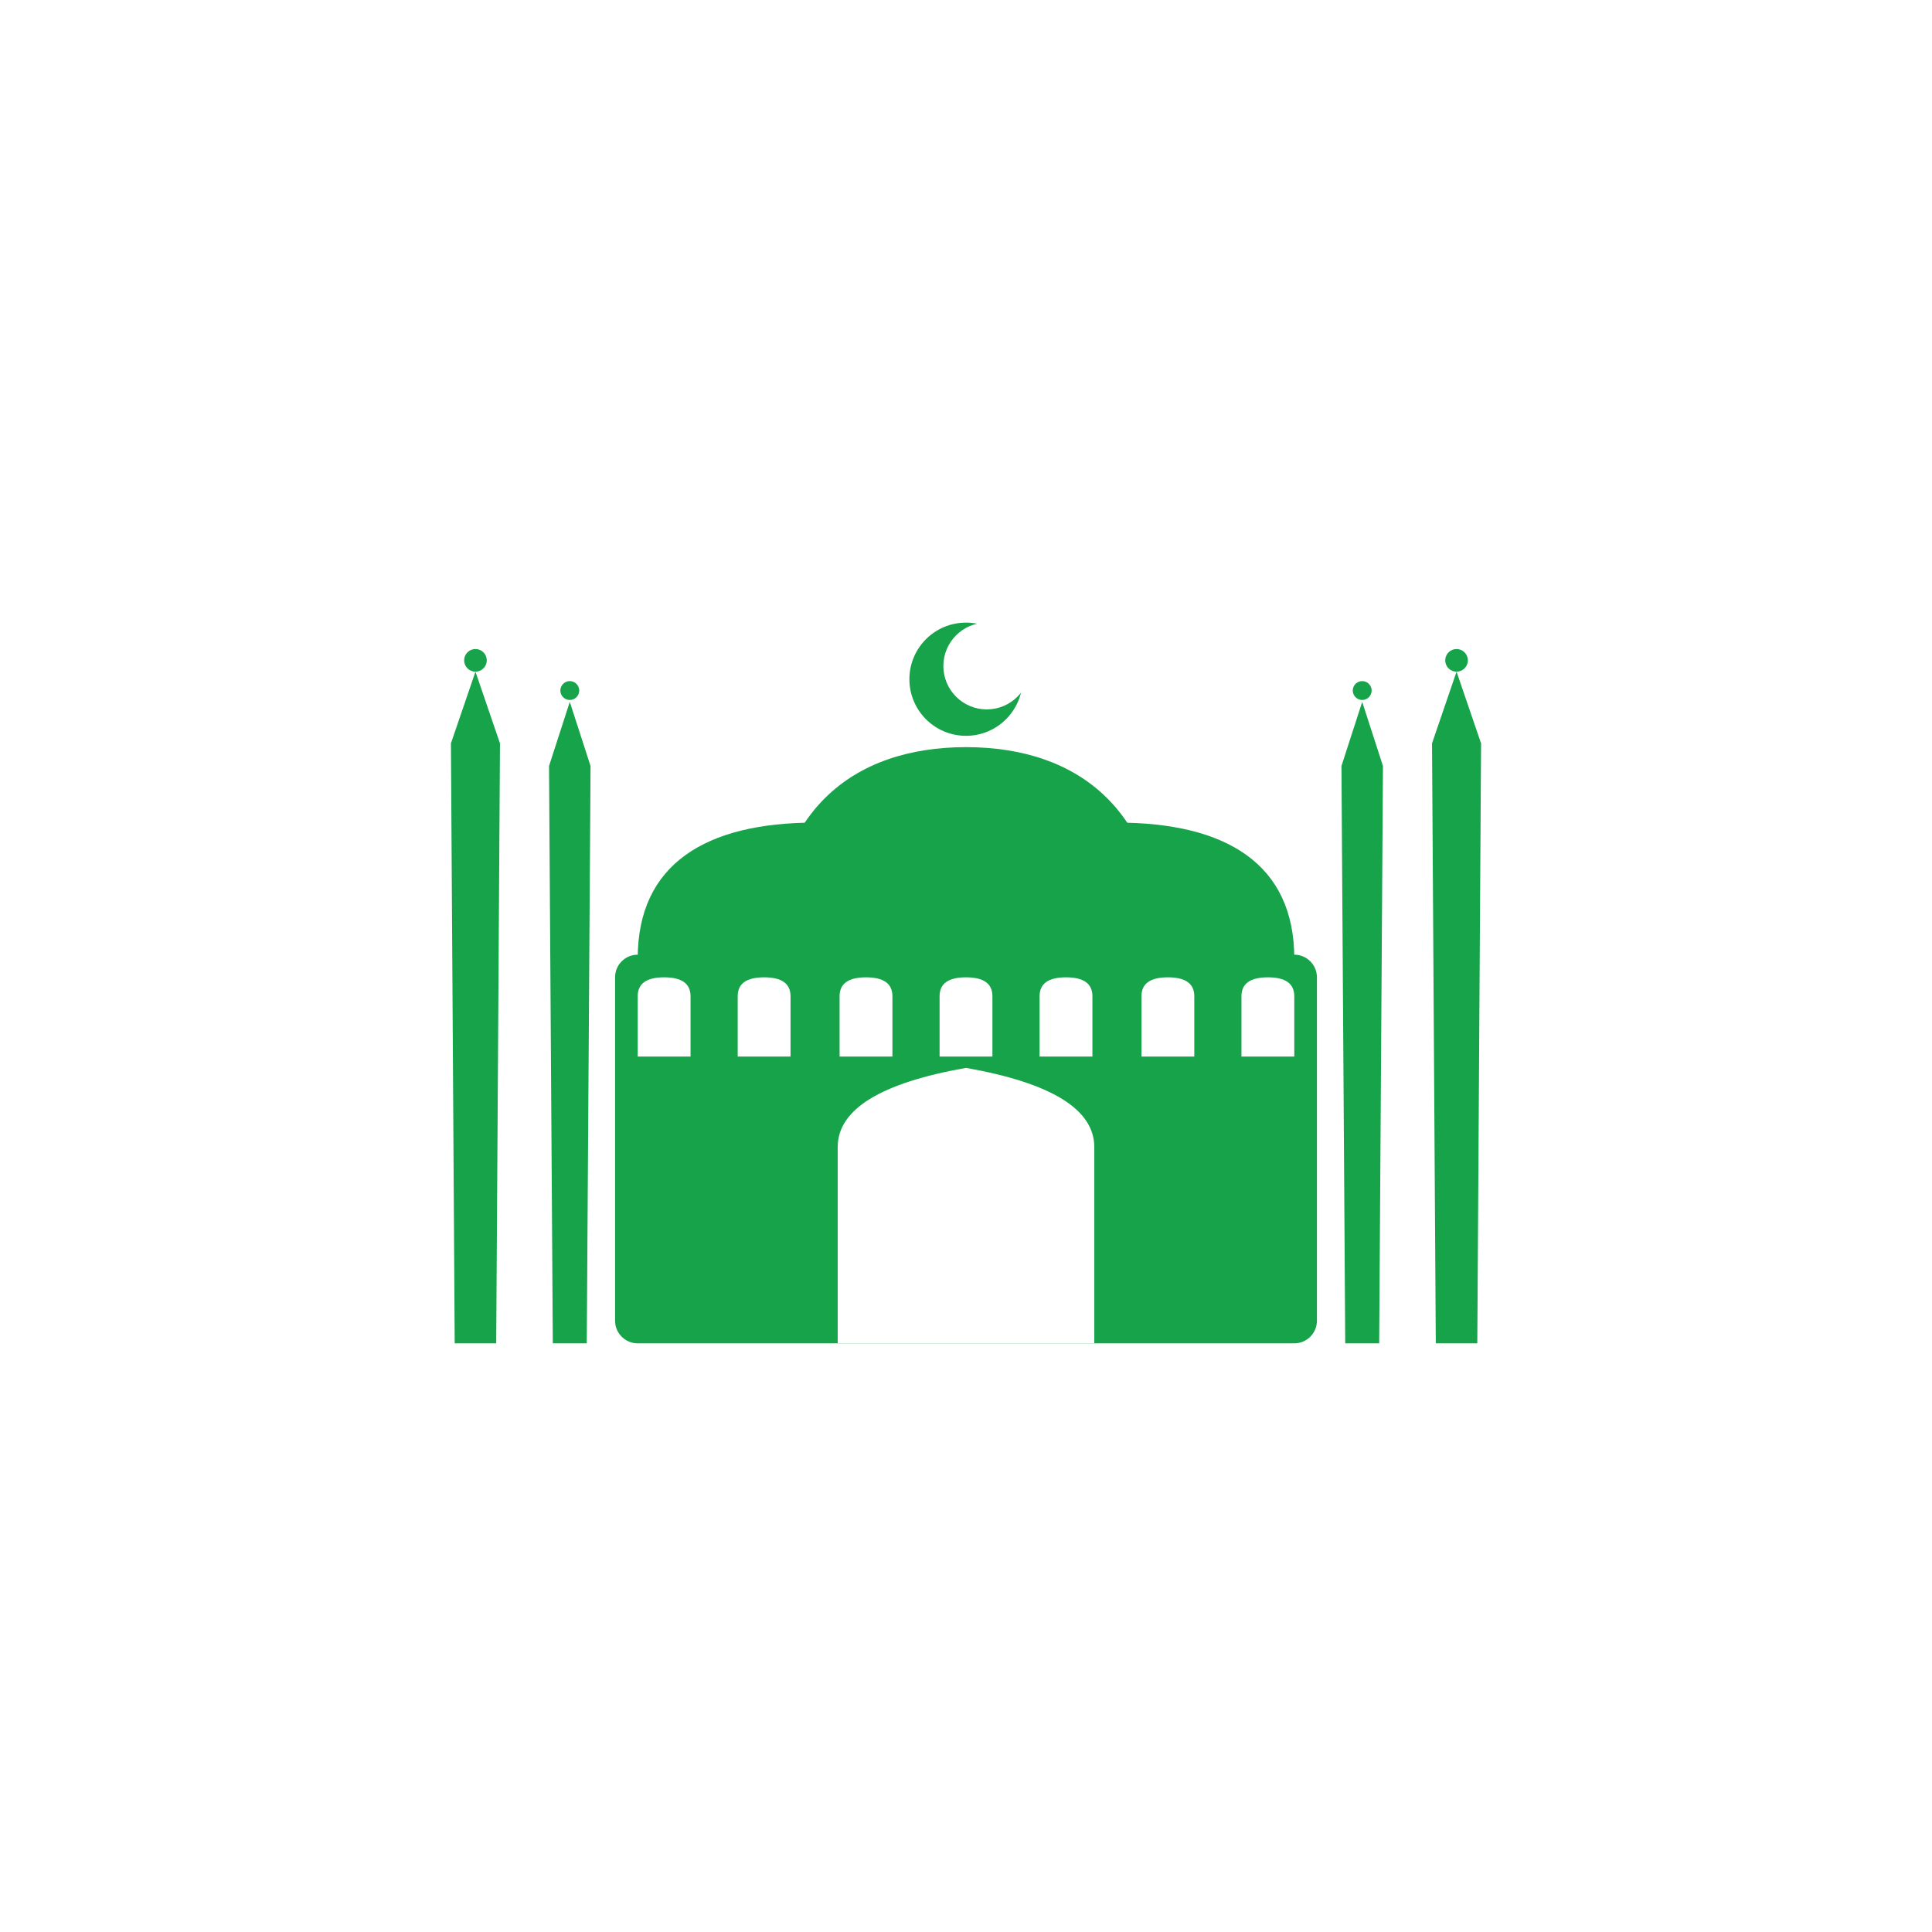
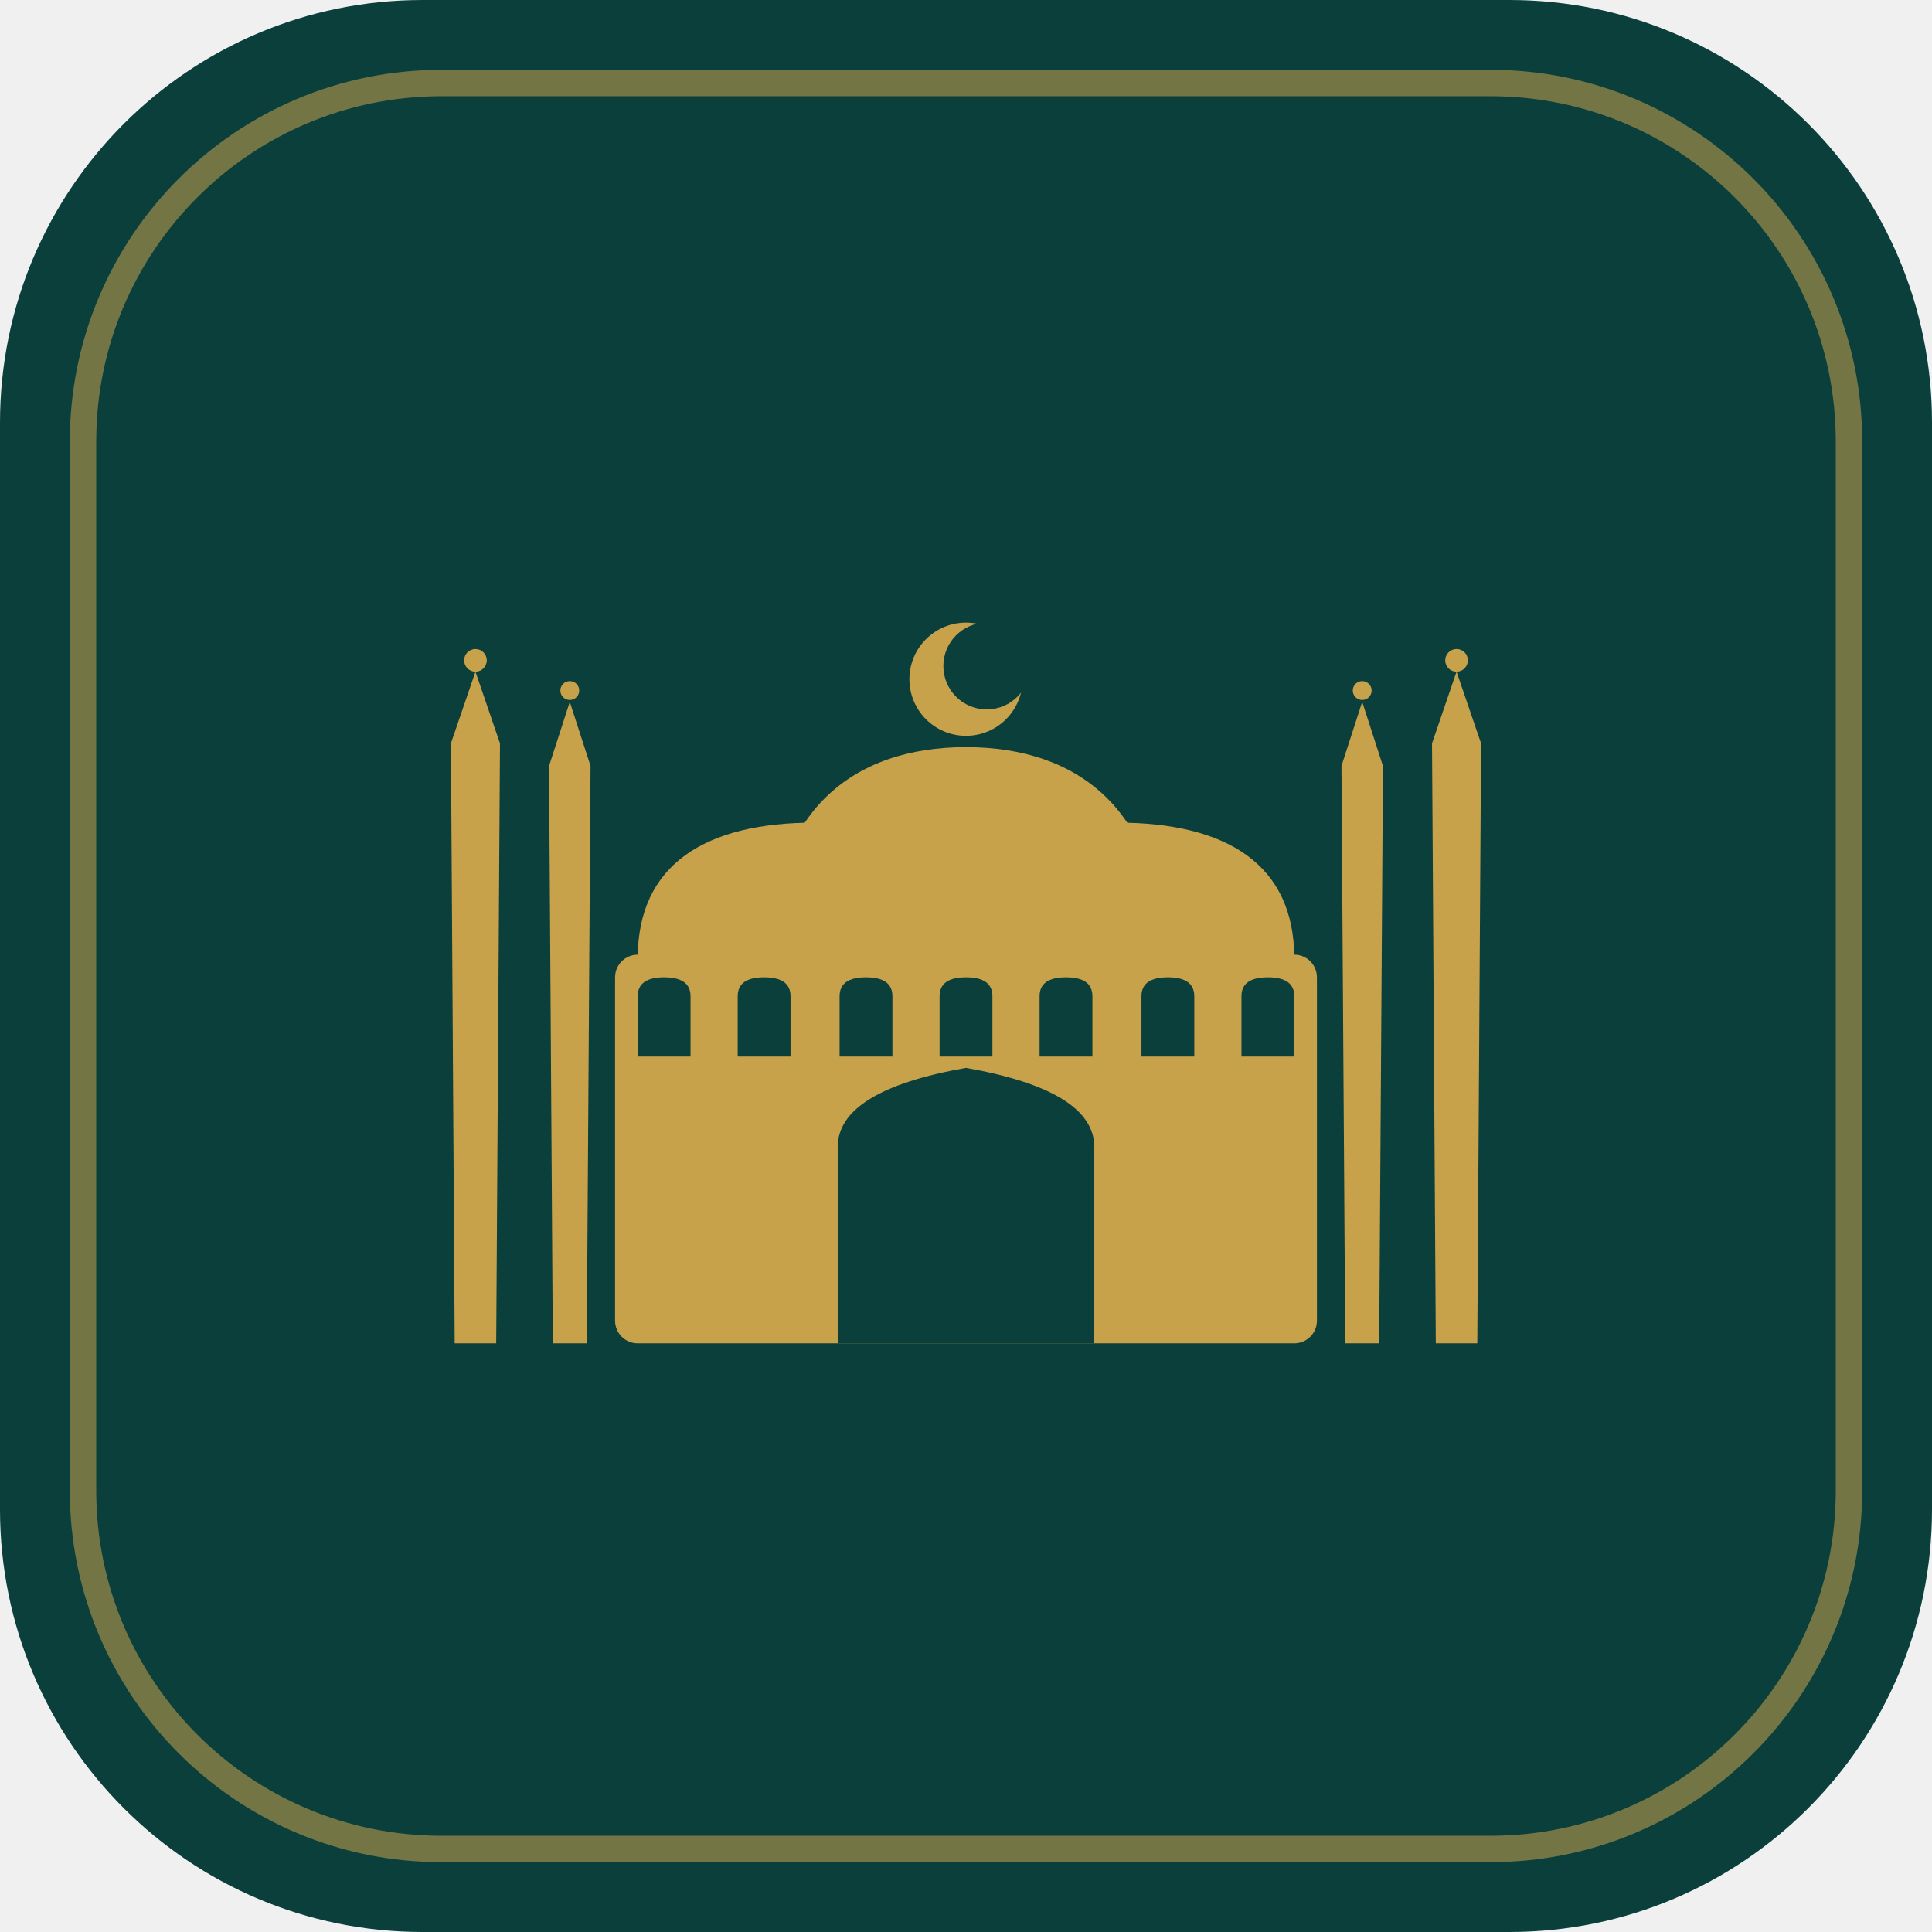
<svg xmlns="http://www.w3.org/2000/svg" width="1024" height="1024" viewBox="0 0 1024 1024">
-   <rect width="1024" height="1024" fill="#FFFFFF" />
-   <g fill="#16A34A">
+   <rect width="1024" height="1024" rx="224" fill="#0A3F3C" />
+   <rect x="44" y="44" width="936" height="936" rx="190" fill="none" stroke="#C8A24B" stroke-width="14" opacity=".55" />
+   <g fill="#C8A24B">
    <path d="M239 394 L252 356 L265 394 L263 712 L241 712 Z" />
    <circle cx="252" cy="350" r="6" />
    <path d="M291 406 L302 372 L313 406 L311 712 L293 712 Z" />
    <circle cx="302" cy="366" r="5" />
    <path d="M711 406 L722 372 L733 406 L731 712 L713 712 Z" />
    <circle cx="722" cy="366" r="5" />
    <path d="M759 394 L772 356 L785 394 L783 712 L761 712 Z" />
    <circle cx="772" cy="350" r="6" />
    <rect x="326" y="506" width="372" height="206" rx="12" />
    <path d="M338 508 C338 458 374 436 432 436 L432 508 Z" />
    <path d="M686 508 C686 458 650 436 592 436 L592 508 Z" />
    <path d="M408 508 C408 430 452 396 512 396 C572 396 616 430 616 508 Z" />
  </g>
-   <circle cx="512" cy="360" r="30" fill="#16A34A" />
-   <circle cx="523" cy="353" r="23" fill="#FFFFFF" />
-   <g fill="#FFFFFF">
+   <circle cx="512" cy="360" r="30" fill="#C8A24B" />
+   <circle cx="523" cy="353" r="23" fill="#0A3F3C" />
+   <g fill="#0A3F3C">
    <path d="M338 560 L338 528 Q338 518 352 518 Q366 518 366 528 L366 560 Z" />
    <path d="M391 560 L391 528 Q391 518 405 518 Q419 518 419 528 L419 560 Z" />
    <path d="M445 560 L445 528 Q445 518 459 518 Q473 518 473 528 L473 560 Z" />
    <path d="M498 560 L498 528 Q498 518 512 518 Q526 518 526 528 L526 560 Z" />
    <path d="M551 560 L551 528 Q551 518 565 518 Q579 518 579 528 L579 560 Z" />
    <path d="M605 560 L605 528 Q605 518 619 518 Q633 518 633 528 L633 560 Z" />
    <path d="M658 560 L658 528 Q658 518 672 518 Q686 518 686 528 L686 560 Z" />
  </g>
-   <path d="M444 712 L444 608 Q444 578 512 566 Q580 578 580 608 L580 712 Z" fill="#FFFFFF" />
+   <path d="M444 712 L444 608 Q444 578 512 566 Q580 578 580 608 L580 712 Z" fill="#0A3F3C" />
</svg>
